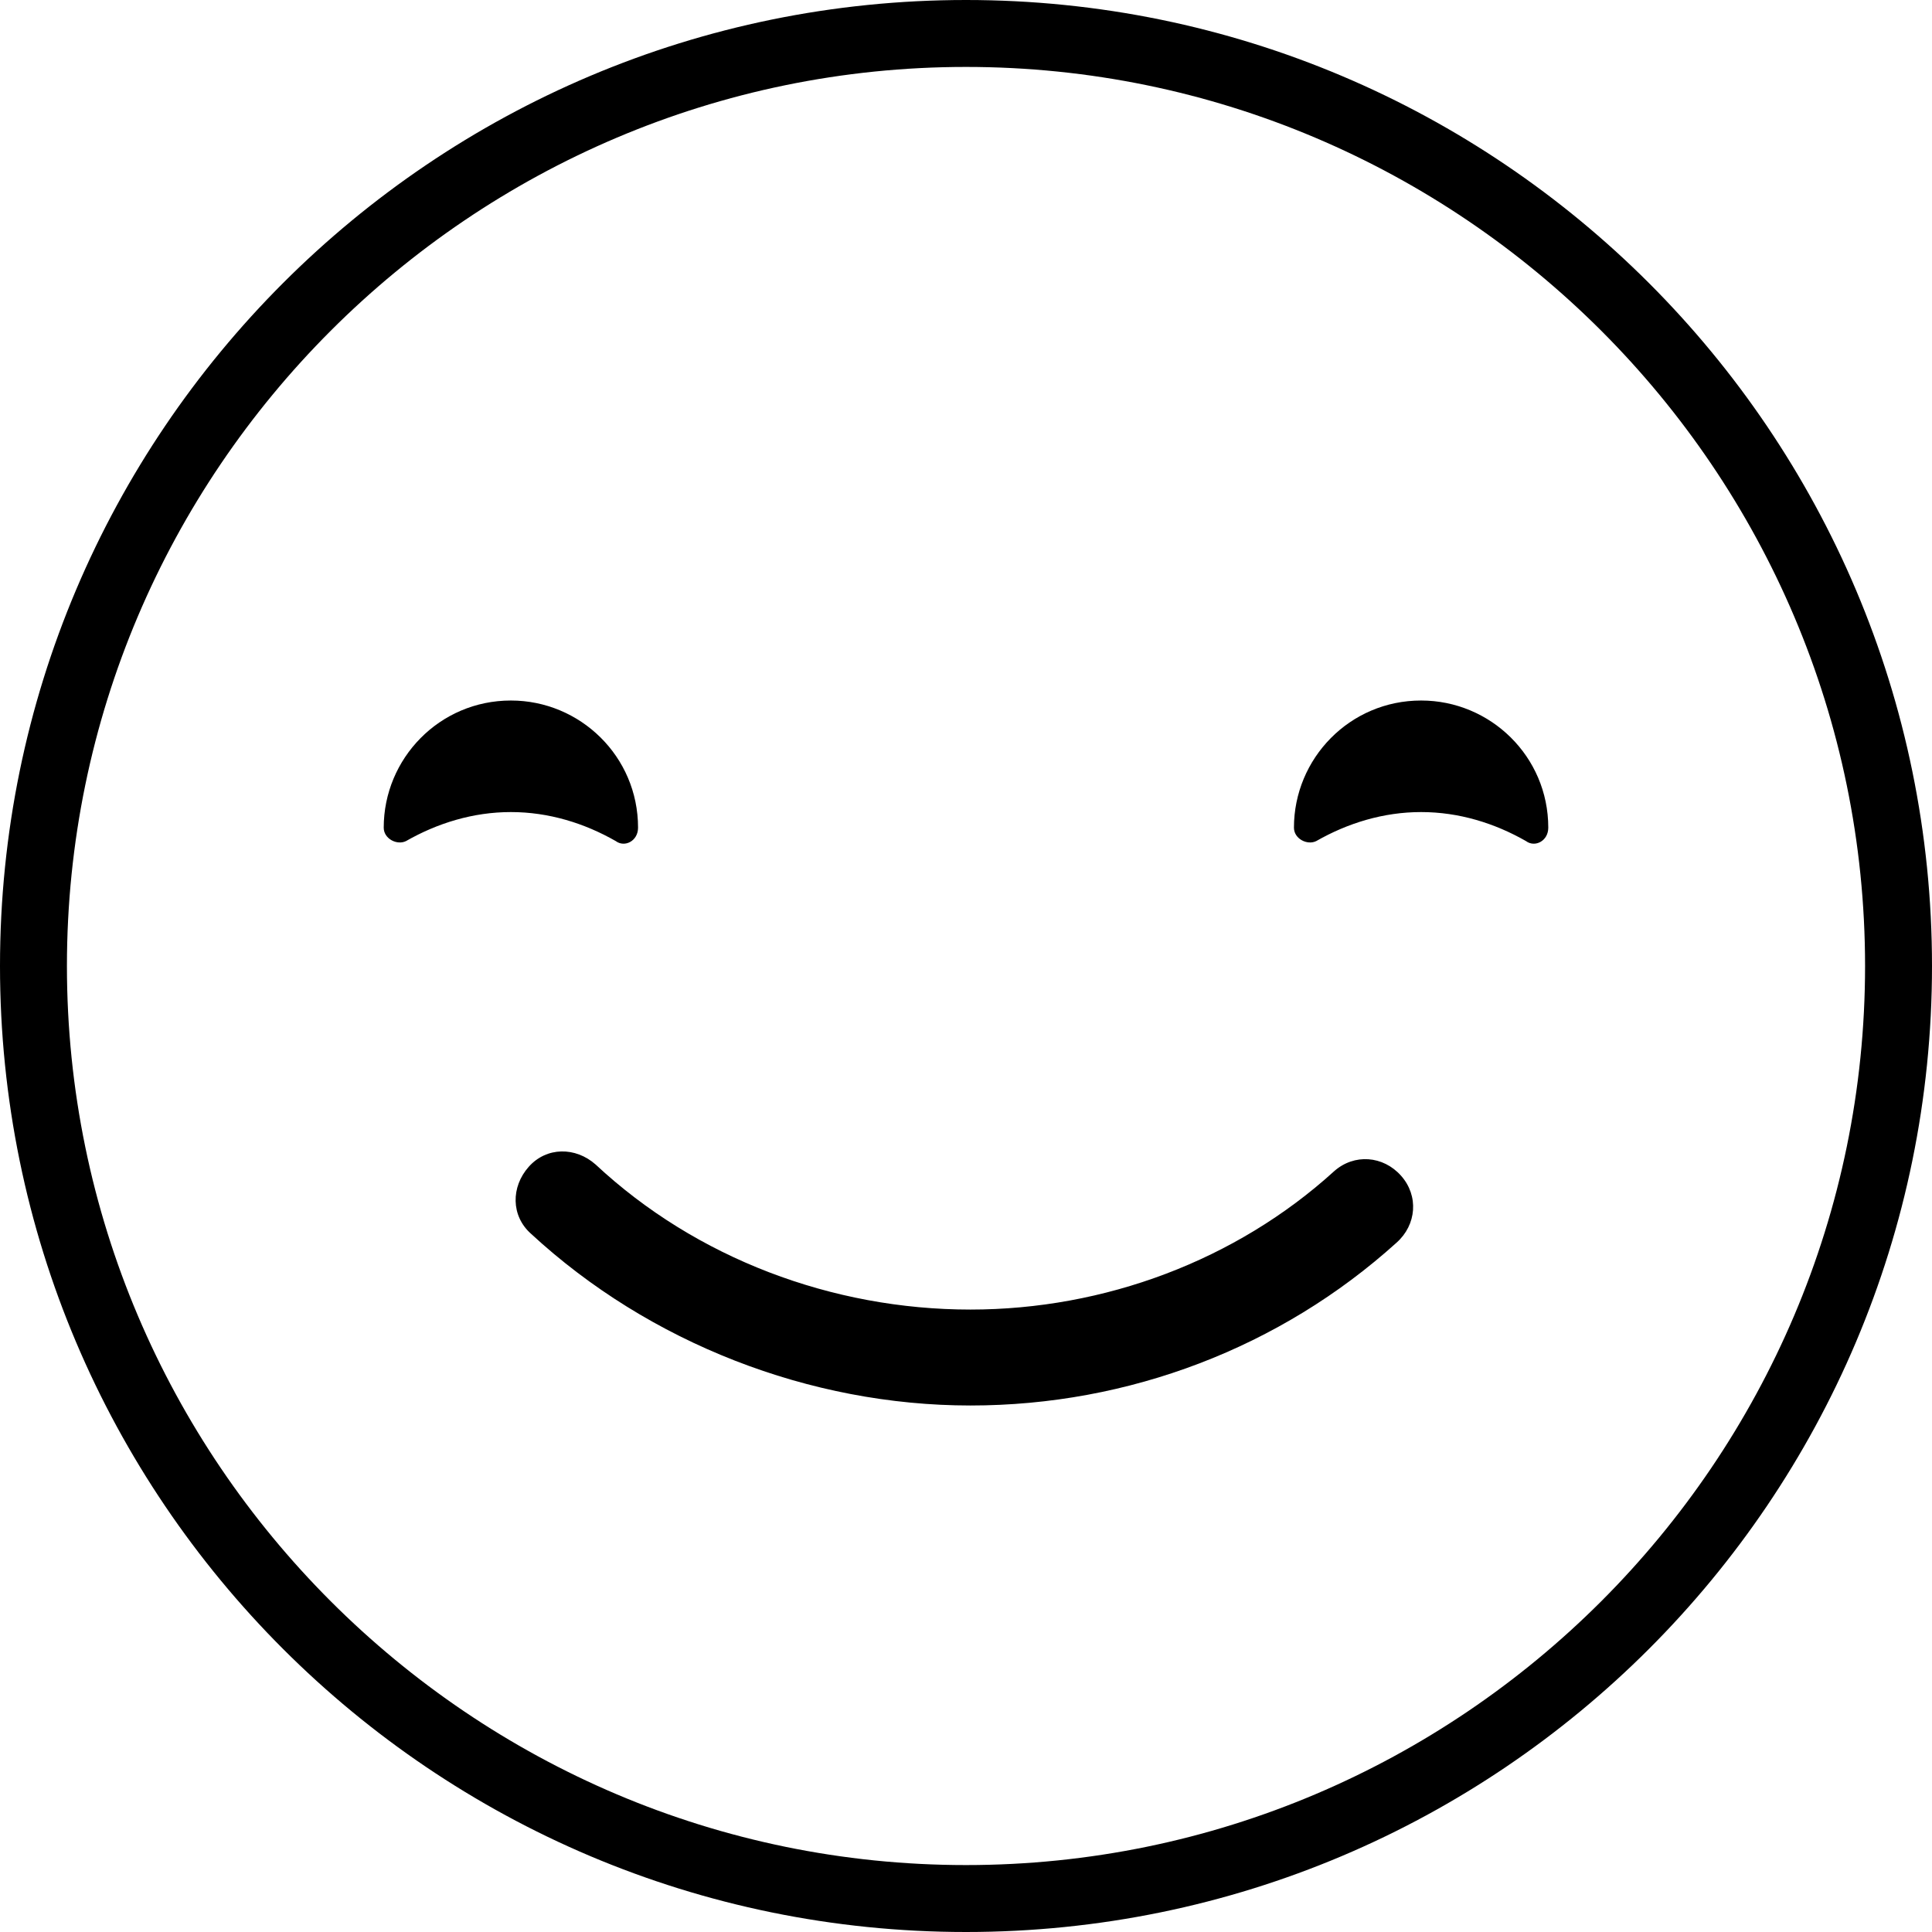
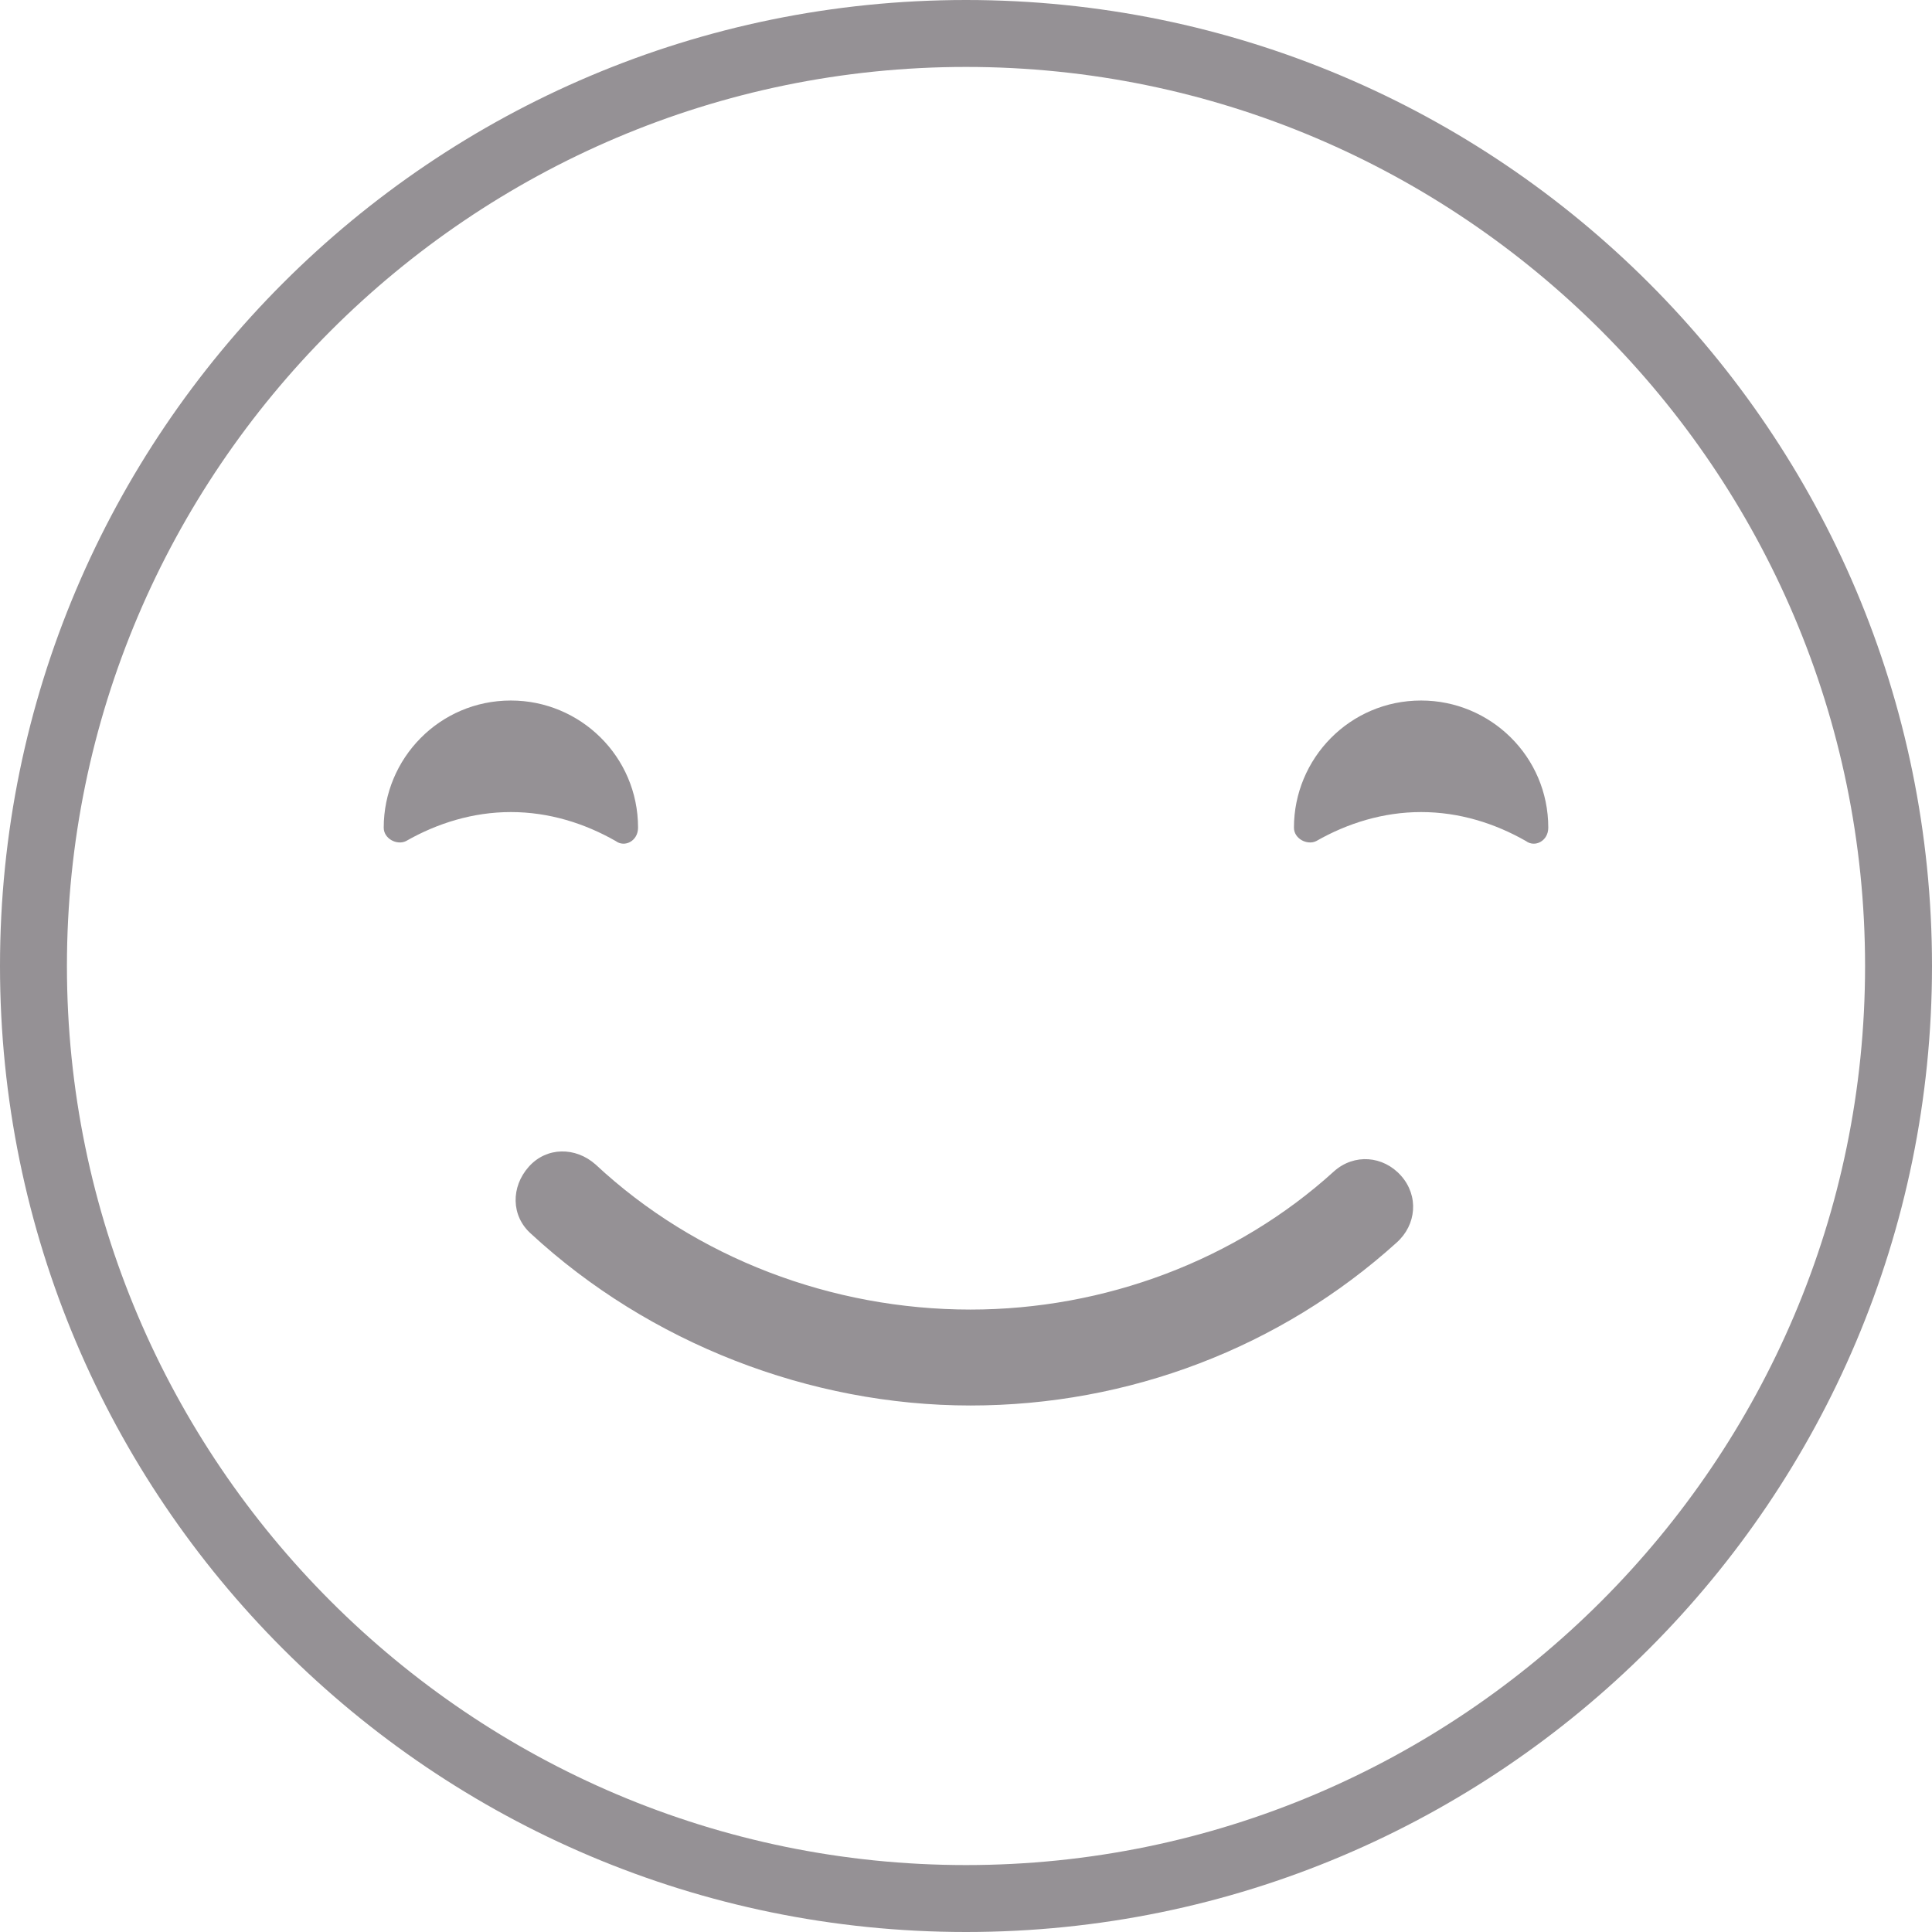
- <svg xmlns="http://www.w3.org/2000/svg" version="1.1" id="Camada_1" x="0px" y="0px" viewBox="0 0 86.6 86.6" style="enable-background:new 0 0 86.6 86.6;" xml:space="preserve">
-   <path id="XMLID_55_" d="M43.3,3c22.2,0,40.3,18.1,40.3,40.3c0,22.2-18.1,40.3-40.3,40.3C21.1,83.6,3,65.5,3,43.3  C3,21.1,21.1,3,43.3,3 M43.3,0C19.4,0,0,19.4,0,43.3c0,23.9,19.4,43.3,43.3,43.3c23.9,0,43.3-19.4,43.3-43.3  C86.6,19.4,67.2,0,43.3,0L43.3,0z" />
+ <svg xmlns="http://www.w3.org/2000/svg" version="1.1" id="Camada_1" x="0px" y="0px" width="86.6px" height="86.6px" viewBox="0 0 86.6 86.6" style="enable-background:new 0 0 86.6 86.6;" xml:space="preserve">
+   <style type="text/css">
+ 	.st0{fill:#959195;}
+ </style>
+   <path id="XMLID_55_" class="st0" d="M43.3,3c22.2,0,40.3,18.1,40.3,40.3S65.5,83.6,43.3,83.6S3,65.5,3,43.3S21.1,3,43.3,3 M43.3,0  C19.4,0,0,19.4,0,43.3s19.4,43.3,43.3,43.3s43.3-19.4,43.3-43.3S67.2,0,43.3,0L43.3,0z" />
  <g>
    <g>
      <g>
-         <path d="M68.4,37.7c0.4,0.3,1,0,1-0.6c0,0,0,0,0,0c0-3.2-2.6-5.7-5.7-5.7c-3.2,0-5.7,2.6-5.7,5.7c0,0,0,0,0,0     c0,0.5,0.6,0.8,1,0.6c1.4-0.8,3-1.3,4.7-1.3C65.4,36.4,67,36.9,68.4,37.7z" />
+         <path class="st0" d="M68.4,37.7c0.4,0.3,1,0,1-0.6l0,0c0-3.2-2.6-5.7-5.7-5.7c-3.2,0-5.7,2.6-5.7,5.7l0,0c0,0.5,0.6,0.8,1,0.6     c1.4-0.8,3-1.3,4.7-1.3S67,36.9,68.4,37.7z" />
      </g>
    </g>
    <g>
      <g>
-         <path d="M27.6,37.7c0.4,0.3,1,0,1-0.6c0,0,0,0,0,0c0-3.2-2.6-5.7-5.7-5.7c-3.2,0-5.7,2.6-5.7,5.7c0,0,0,0,0,0     c0,0.5,0.6,0.8,1,0.6c1.4-0.8,3-1.3,4.7-1.3C24.6,36.4,26.2,36.9,27.6,37.7z" />
+         <path class="st0" d="M27.6,37.7c0.4,0.3,1,0,1-0.6l0,0c0-3.2-2.6-5.7-5.7-5.7c-3.2,0-5.7,2.6-5.7,5.7l0,0c0,0.5,0.6,0.8,1,0.6     c1.4-0.8,3-1.3,4.7-1.3C24.6,36.4,26.2,36.9,27.6,37.7z" />
      </g>
    </g>
  </g>
  <g>
    <g>
      <g>
-         <path d="M43.5,63c-7.2,0-14.4-2.8-19.7-7.7c-0.9-0.8-0.9-2.1-0.1-3c0.8-0.9,2.1-0.9,3-0.1c4.5,4.2,10.6,6.5,16.8,6.5     c6,0,11.9-2.2,16.3-6.2c0.9-0.8,2.2-0.7,3,0.2c0.8,0.9,0.7,2.2-0.2,3C57.4,60.4,50.6,63,43.5,63z" />
+         <path class="st0" d="M43.5,63c-7.2,0-14.4-2.8-19.7-7.7c-0.9-0.8-0.9-2.1-0.1-3s2.1-0.9,3-0.1c4.5,4.2,10.6,6.5,16.8,6.5     c6,0,11.9-2.2,16.3-6.2c0.9-0.8,2.2-0.7,3,0.2s0.7,2.2-0.2,3C57.4,60.4,50.6,63,43.5,63z" />
      </g>
    </g>
  </g>
</svg>
